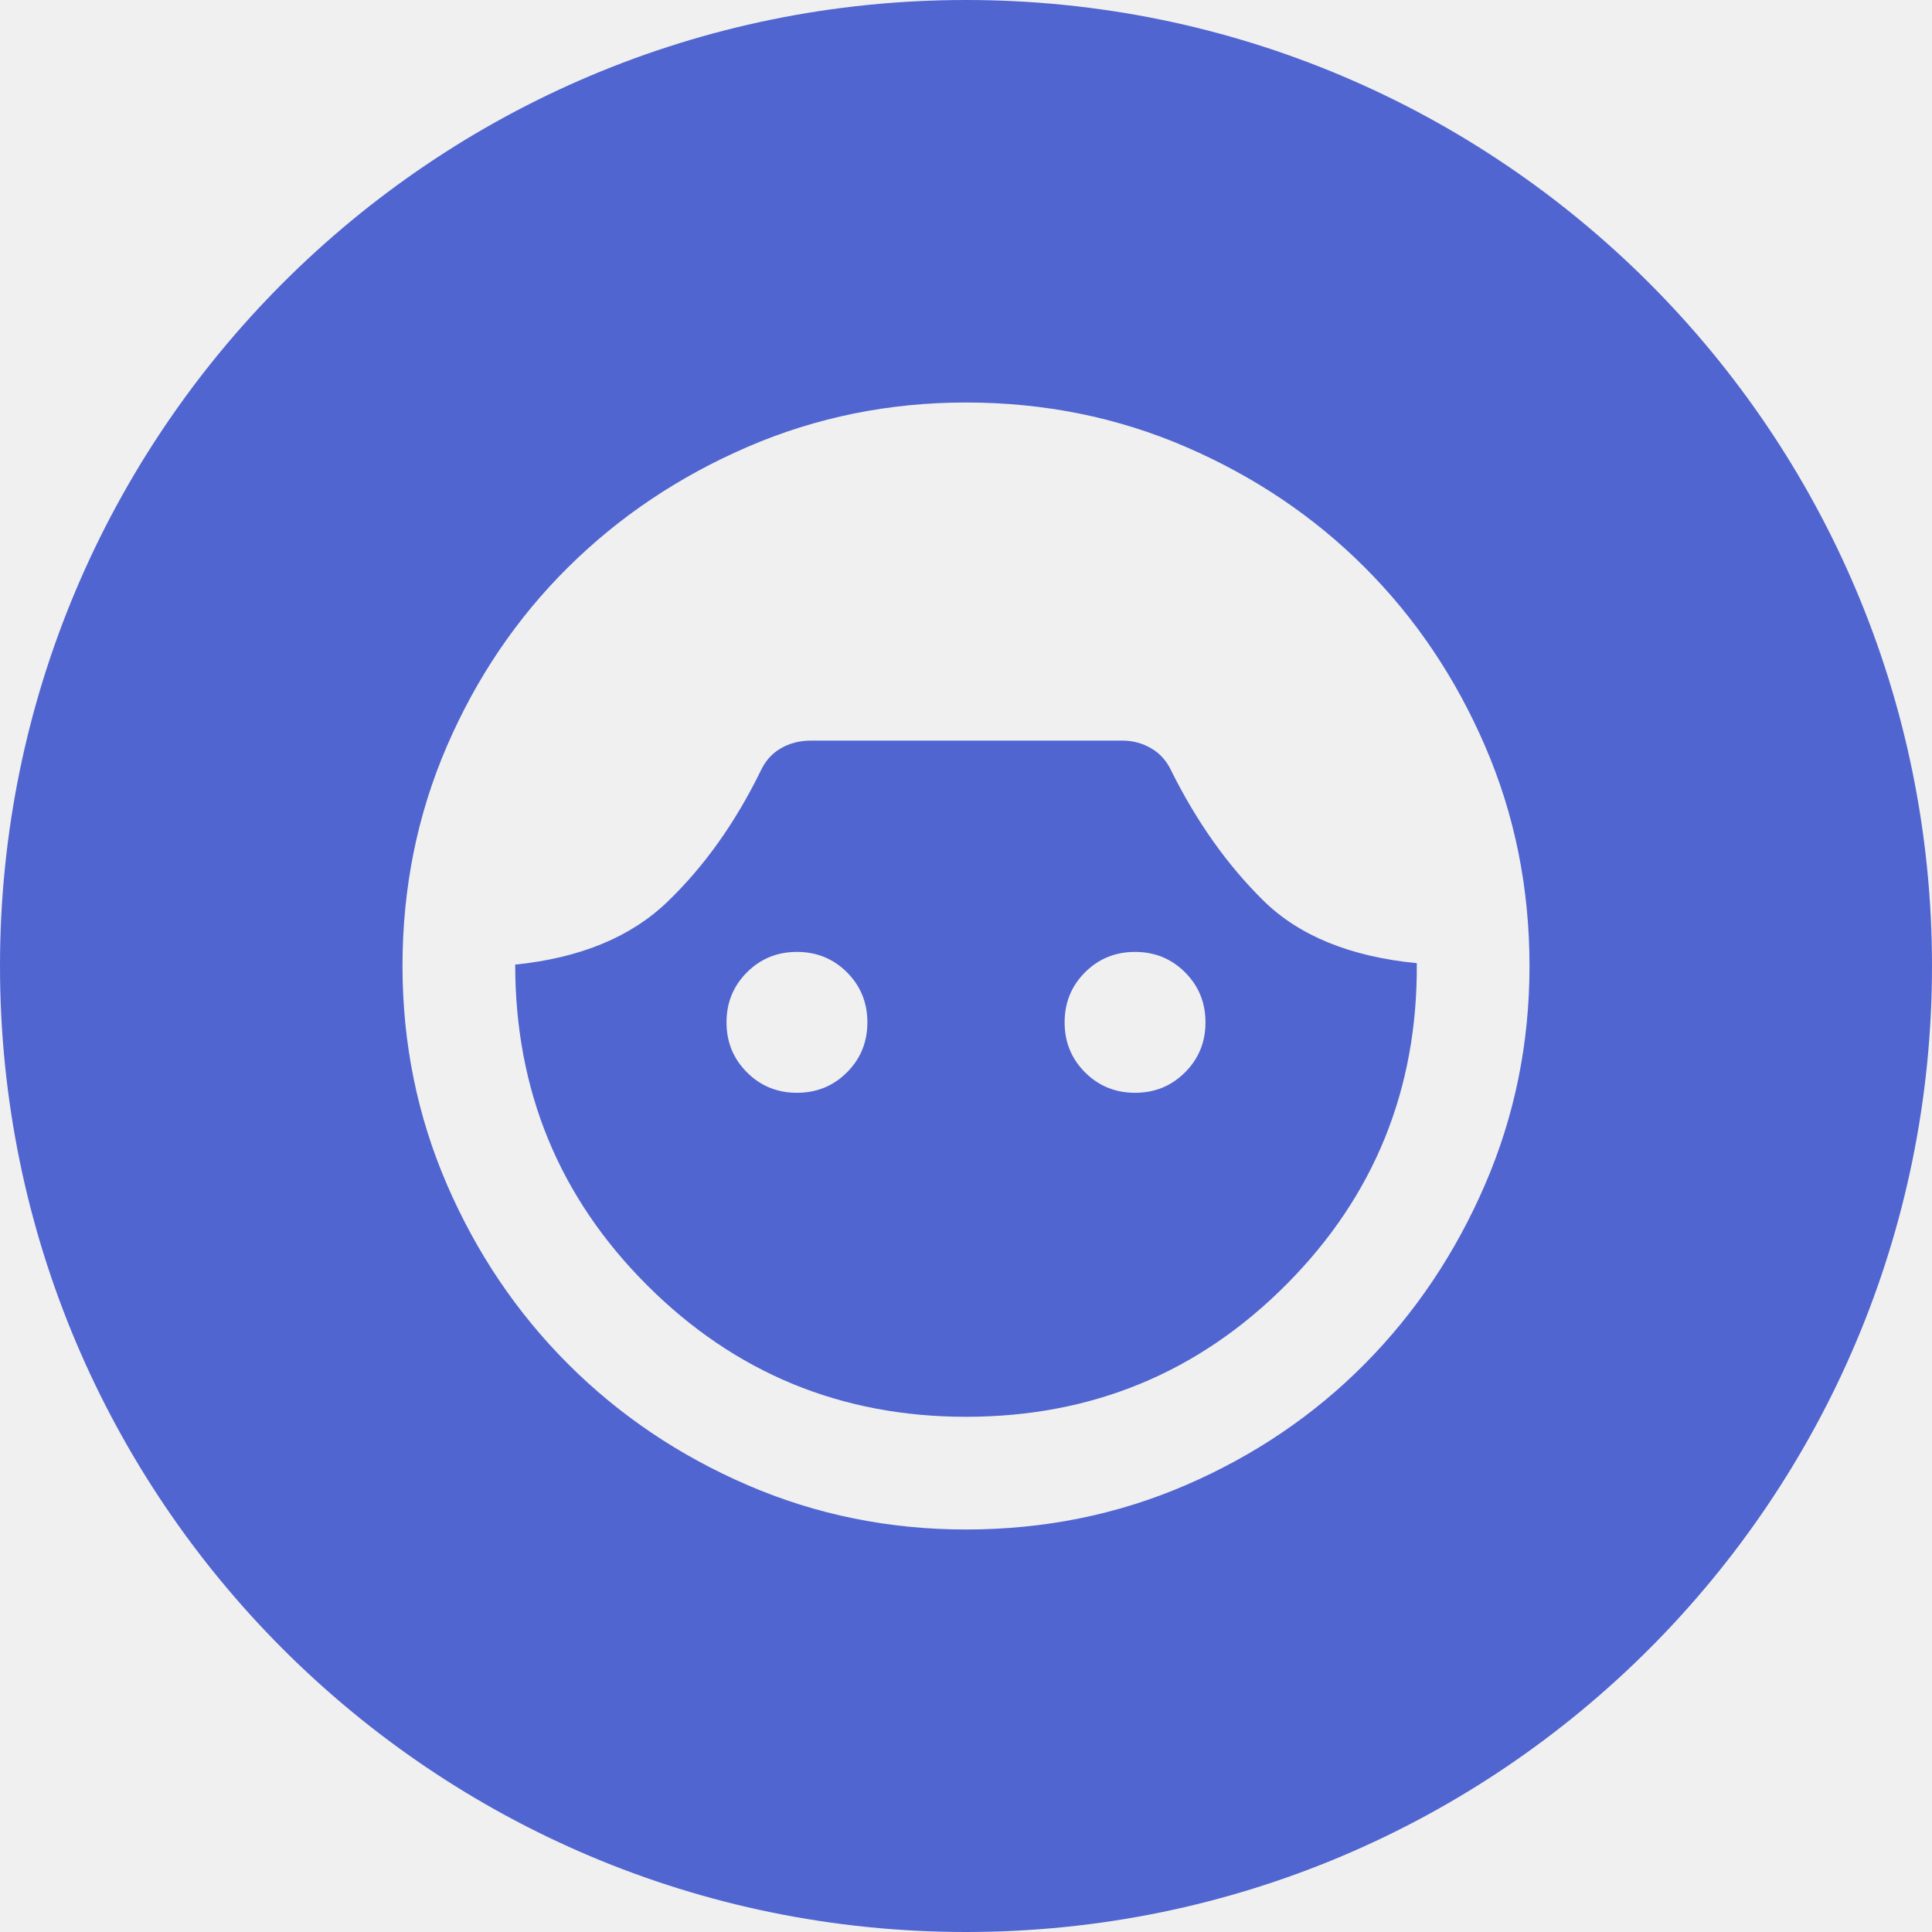
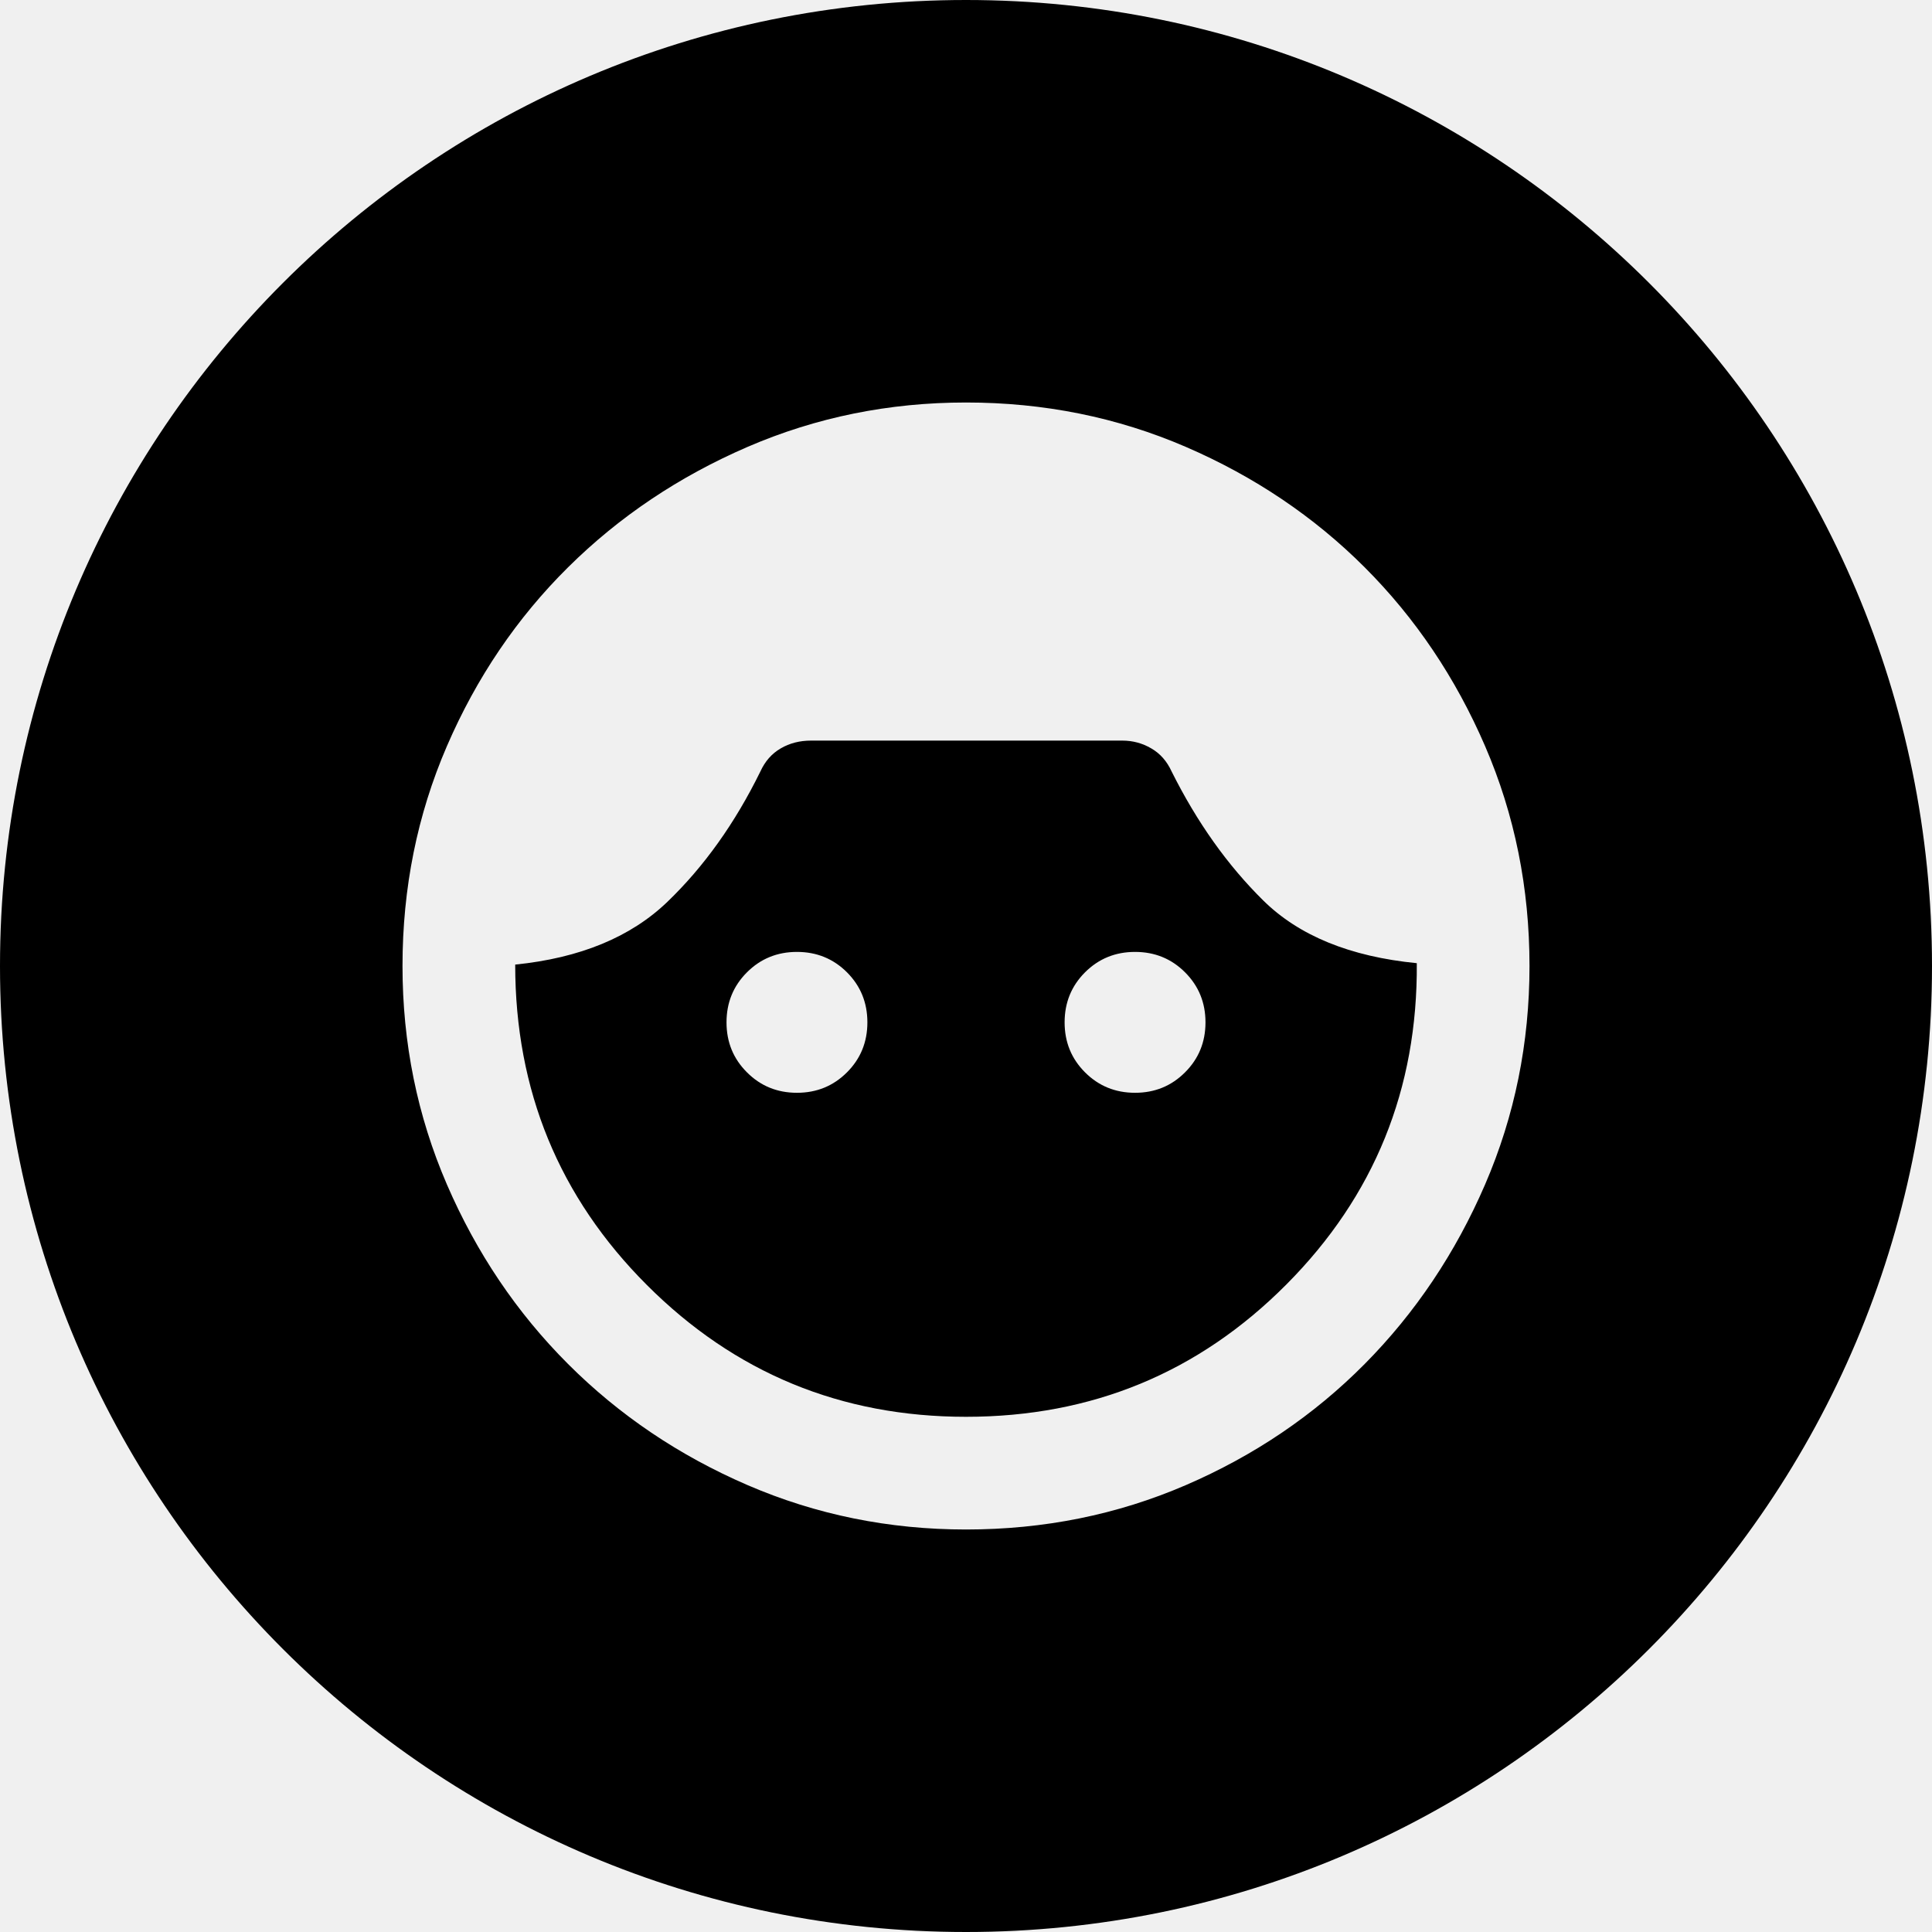
<svg xmlns="http://www.w3.org/2000/svg" width="48" height="48" viewBox="0 0 48 48" fill="none">
  <g clip-path="url(#clip0_15386_460788)">
-     <path fill-rule="evenodd" clip-rule="evenodd" d="M24 48C37.255 48 48 37.255 48 24C48 10.745 37.255 0 24 0C10.745 0 0 10.745 0 24C0 37.255 10.745 48 24 48ZM18.575 36.898C20.278 37.633 22.087 38 24 38C25.937 38 27.757 37.633 29.46 36.898C31.163 36.163 32.645 35.159 33.905 33.888C35.165 32.616 36.163 31.128 36.898 29.425C37.633 27.722 38 25.913 38 24C38 22.063 37.633 20.243 36.898 18.54C36.163 16.837 35.165 15.355 33.905 14.095C32.645 12.835 31.163 11.838 29.46 11.102C27.757 10.367 25.937 10 24 10C22.087 10 20.278 10.367 18.575 11.102C16.872 11.838 15.384 12.835 14.113 14.095C12.841 15.355 11.838 16.837 11.102 18.54C10.367 20.243 10 22.063 10 24C10 25.913 10.367 27.722 11.102 29.425C11.838 31.128 12.841 32.616 14.113 33.888C15.384 35.159 16.872 36.163 18.575 36.898ZM31.962 31.91C29.781 34.103 27.127 35.2 24 35.2C20.897 35.2 18.254 34.109 16.073 31.927C13.891 29.746 12.8 27.092 12.8 23.965C14.41 23.802 15.67 23.282 16.58 22.407C17.49 21.532 18.26 20.453 18.89 19.17C19.007 18.913 19.176 18.721 19.398 18.593C19.619 18.464 19.87 18.4 20.15 18.4H27.885C28.142 18.4 28.381 18.464 28.602 18.593C28.824 18.721 28.993 18.913 29.11 19.17C29.74 20.43 30.498 21.497 31.385 22.372C32.272 23.247 33.543 23.767 35.2 23.93C35.223 27.057 34.144 29.717 31.962 31.91ZM18.558 26.642C18.896 26.981 19.31 27.15 19.8 27.15C20.29 27.15 20.704 26.981 21.043 26.642C21.381 26.304 21.55 25.89 21.55 25.4C21.55 24.91 21.381 24.496 21.043 24.157C20.704 23.819 20.29 23.65 19.8 23.65C19.31 23.65 18.896 23.819 18.558 24.157C18.219 24.496 18.05 24.91 18.05 25.4C18.05 25.89 18.219 26.304 18.558 26.642ZM26.957 26.642C27.296 26.981 27.71 27.15 28.2 27.15C28.69 27.15 29.104 26.981 29.442 26.642C29.781 26.304 29.95 25.89 29.95 25.4C29.95 24.91 29.781 24.496 29.442 24.157C29.104 23.819 28.69 23.65 28.2 23.65C27.71 23.65 27.296 23.819 26.957 24.157C26.619 24.496 26.45 24.91 26.45 25.4C26.45 25.89 26.619 26.304 26.957 26.642Z" fill="#5065D0" />
+     <path fill-rule="evenodd" clip-rule="evenodd" d="M24 48C37.255 48 48 37.255 48 24C48 10.745 37.255 0 24 0C10.745 0 0 10.745 0 24C0 37.255 10.745 48 24 48ZM18.575 36.898C20.278 37.633 22.087 38 24 38C25.937 38 27.757 37.633 29.46 36.898C31.163 36.163 32.645 35.159 33.905 33.888C35.165 32.616 36.163 31.128 36.898 29.425C37.633 27.722 38 25.913 38 24C38 22.063 37.633 20.243 36.898 18.54C36.163 16.837 35.165 15.355 33.905 14.095C32.645 12.835 31.163 11.838 29.46 11.102C27.757 10.367 25.937 10 24 10C22.087 10 20.278 10.367 18.575 11.102C16.872 11.838 15.384 12.835 14.113 14.095C12.841 15.355 11.838 16.837 11.102 18.54C10.367 20.243 10 22.063 10 24C10 25.913 10.367 27.722 11.102 29.425C11.838 31.128 12.841 32.616 14.113 33.888C15.384 35.159 16.872 36.163 18.575 36.898ZM31.962 31.91C29.781 34.103 27.127 35.2 24 35.2C20.897 35.2 18.254 34.109 16.073 31.927C13.891 29.746 12.8 27.092 12.8 23.965C14.41 23.802 15.67 23.282 16.58 22.407C17.49 21.532 18.26 20.453 18.89 19.17C19.007 18.913 19.176 18.721 19.398 18.593C19.619 18.464 19.87 18.4 20.15 18.4H27.885C28.142 18.4 28.381 18.464 28.602 18.593C28.824 18.721 28.993 18.913 29.11 19.17C29.74 20.43 30.498 21.497 31.385 22.372C32.272 23.247 33.543 23.767 35.2 23.93C35.223 27.057 34.144 29.717 31.962 31.91ZM18.558 26.642C18.896 26.981 19.31 27.15 19.8 27.15C20.29 27.15 20.704 26.981 21.043 26.642C21.381 26.304 21.55 25.89 21.55 25.4C21.55 24.91 21.381 24.496 21.043 24.157C20.704 23.819 20.29 23.65 19.8 23.65C19.31 23.65 18.896 23.819 18.558 24.157C18.219 24.496 18.05 24.91 18.05 25.4C18.05 25.89 18.219 26.304 18.558 26.642ZM26.957 26.642C27.296 26.981 27.71 27.15 28.2 27.15C28.69 27.15 29.104 26.981 29.442 26.642C29.781 26.304 29.95 25.89 29.95 25.4C29.95 24.91 29.781 24.496 29.442 24.157C29.104 23.819 28.69 23.65 28.2 23.65C27.71 23.65 27.296 23.819 26.957 24.157C26.619 24.496 26.45 24.91 26.45 25.4C26.45 25.89 26.619 26.304 26.957 26.642Z" fill="currentColor" />
  </g>
  <defs>
    <clipPath id="clip0_15386_460788">
      <path d="M0 24C0 10.745 10.745 0 24 0C37.255 0 48 10.745 48 24C48 37.255 37.255 48 24 48C10.745 48 0 37.255 0 24Z" fill="white" />
    </clipPath>
  </defs>
</svg>
